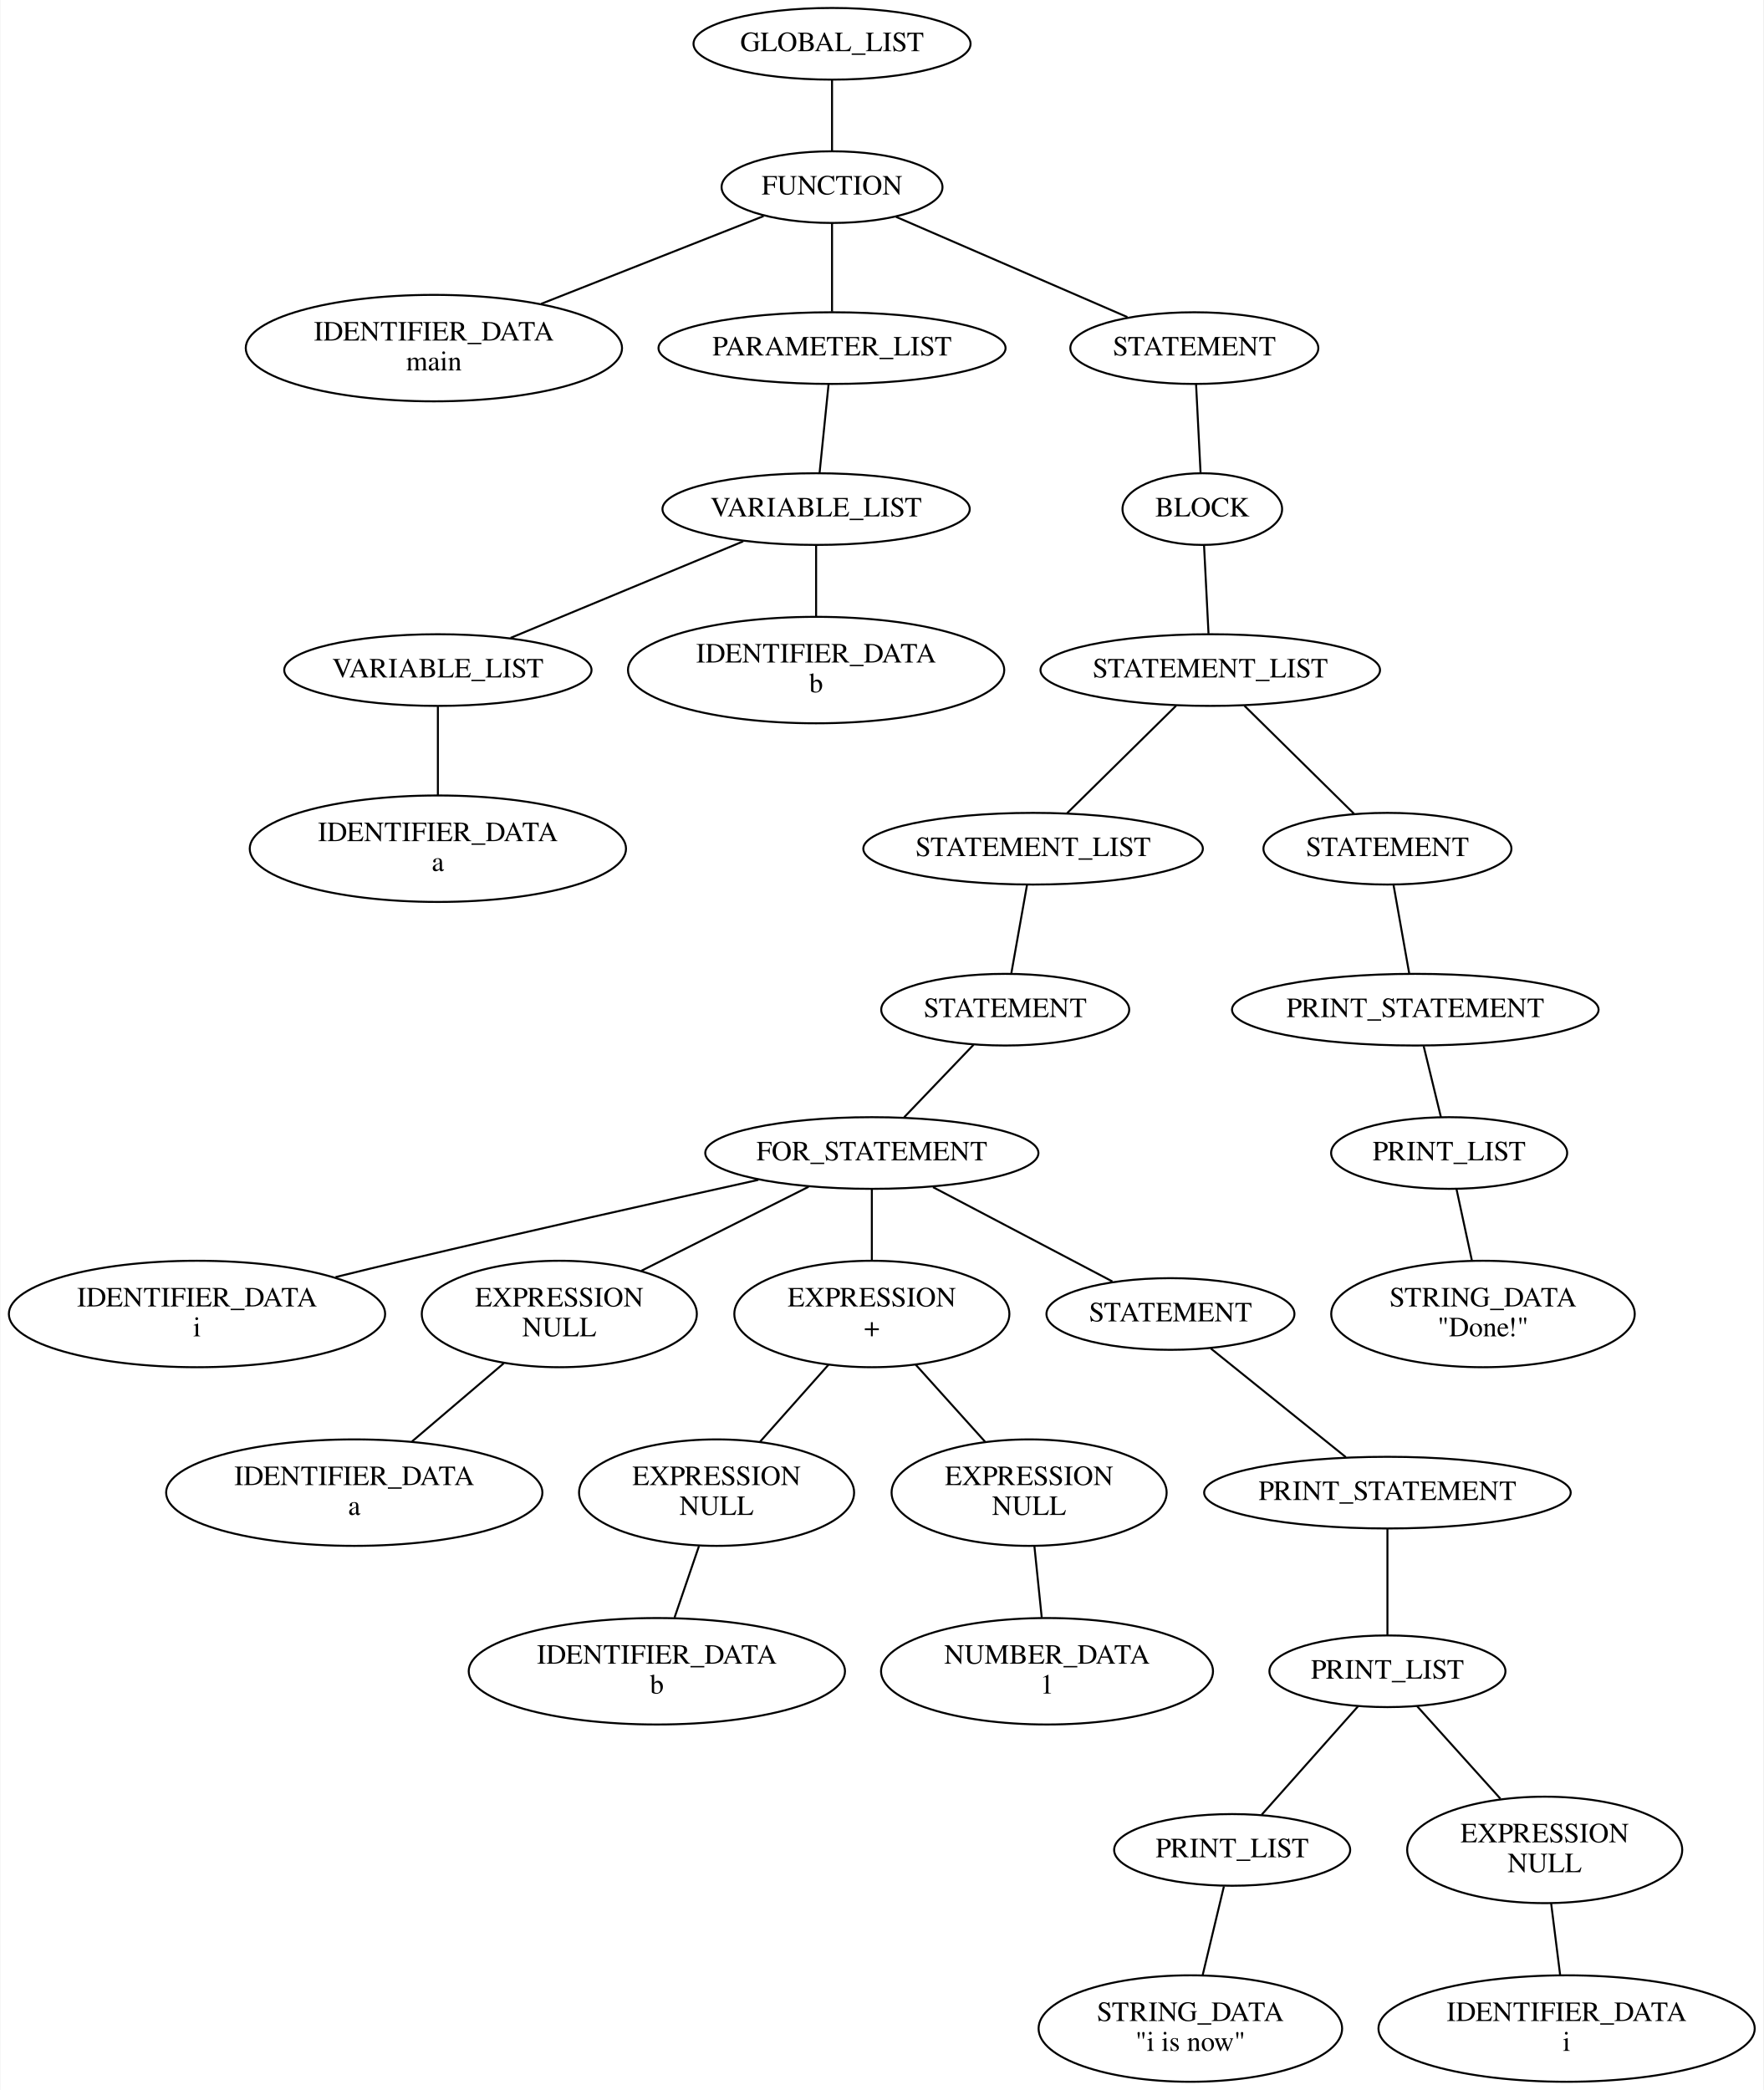
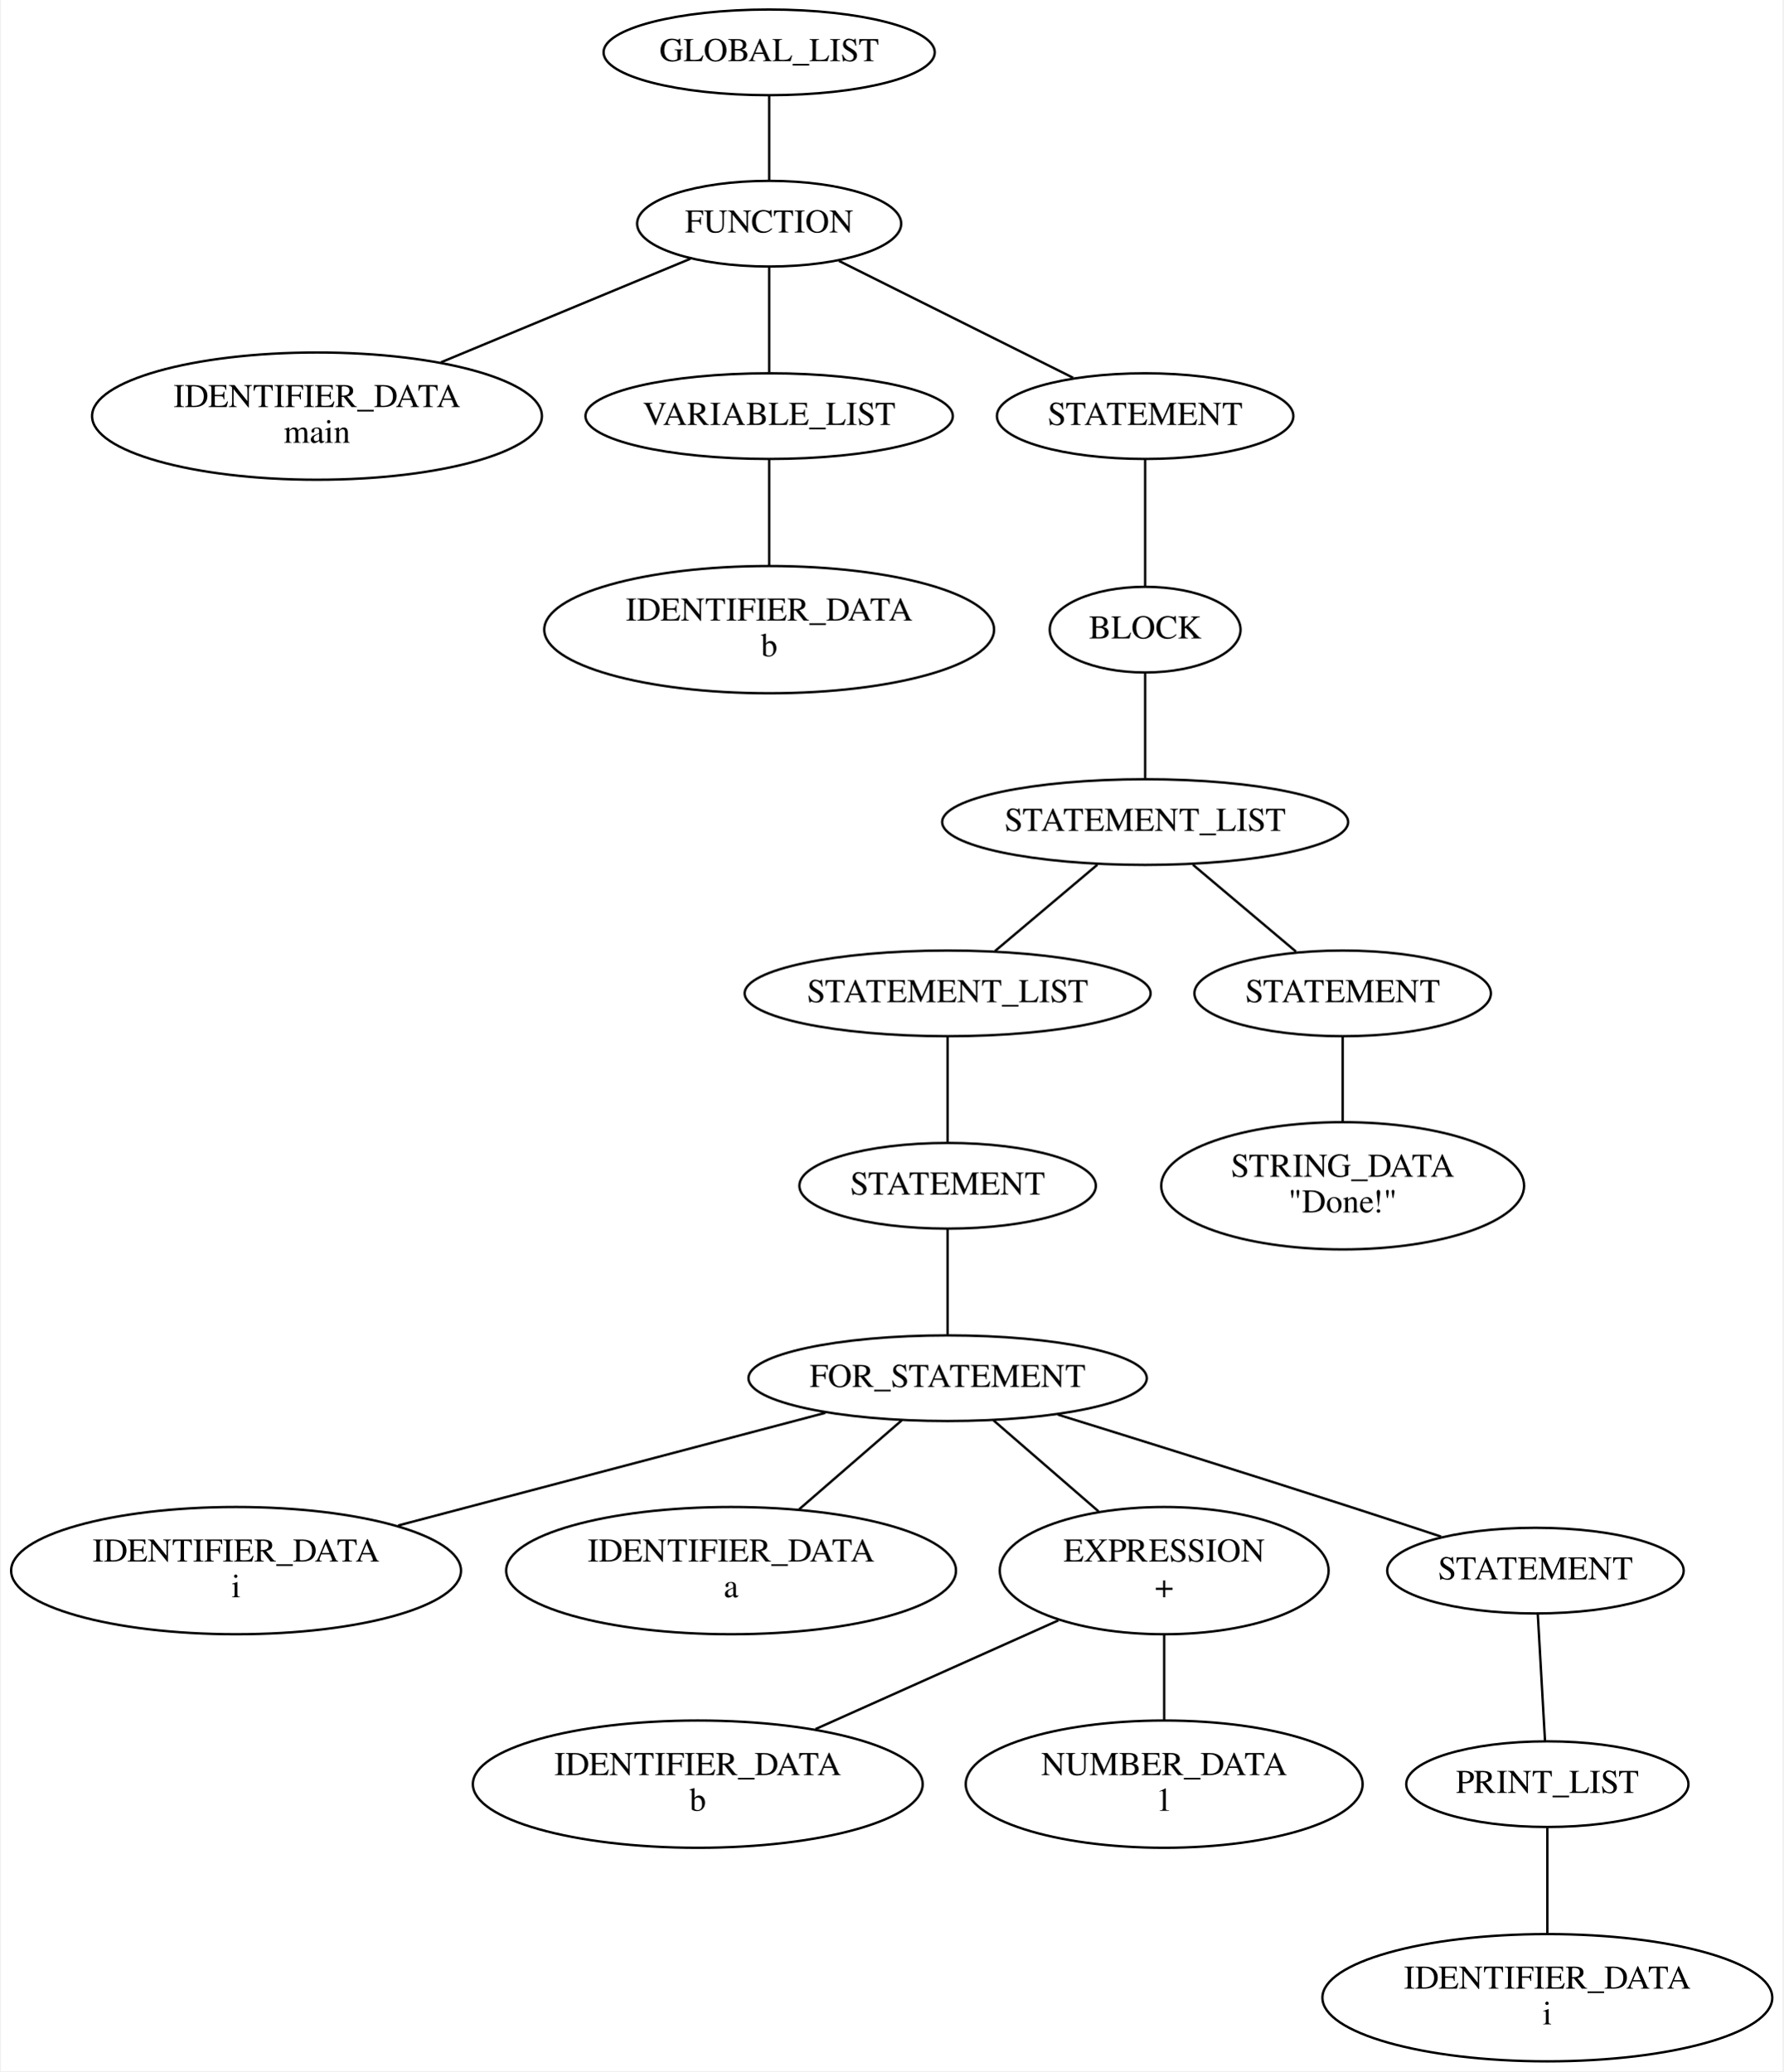
- <svg xmlns="http://www.w3.org/2000/svg" width="886pt" height="1050pt" viewBox="0.00 0.00 885.50 1049.92">
-   <g id="graph0" class="graph" transform="scale(1 1) rotate(0) translate(4 1045.92)">
-     <polygon fill="white" stroke="none" points="-4,4 -4,-1045.92 881.5,-1045.92 881.5,4 -4,4" />
+ <svg xmlns="http://www.w3.org/2000/svg" width="749pt" height="870pt" viewBox="0.00 0.00 748.50 870.44">
+   <g id="graph0" class="graph" transform="scale(1 1) rotate(0) translate(4 866.44)">
+     <polygon fill="white" stroke="none" points="-4,4 -4,-866.44 744.5,-866.44 744.5,4 -4,4" />
    <g id="node1" class="node">
-       <ellipse fill="none" stroke="black" cx="413.75" cy="-1023.92" rx="69.59" ry="18" />
-       <text text-anchor="middle" x="413.75" y="-1020.22" font-family="Times,serif" font-size="14.00">GLOBAL_LIST</text>
+       <ellipse fill="none" stroke="black" cx="318.75" cy="-844.44" rx="69.59" ry="18" />
+       <text text-anchor="middle" x="318.75" y="-840.74" font-family="Times,serif" font-size="14.00">GLOBAL_LIST</text>
    </g>
    <g id="node2" class="node">
-       <ellipse fill="none" stroke="black" cx="413.75" cy="-951.92" rx="55.49" ry="18" />
-       <text text-anchor="middle" x="413.75" y="-948.22" font-family="Times,serif" font-size="14.00">FUNCTION</text>
+       <ellipse fill="none" stroke="black" cx="318.75" cy="-772.44" rx="55.49" ry="18" />
+       <text text-anchor="middle" x="318.75" y="-768.74" font-family="Times,serif" font-size="14.00">FUNCTION</text>
    </g>
    <g id="edge1" class="edge">
-       <path fill="none" stroke="black" d="M413.75,-1005.62C413.75,-994.77 413.75,-980.84 413.75,-970.03" />
+       <path fill="none" stroke="black" d="M318.75,-826.14C318.75,-815.29 318.75,-801.36 318.75,-790.55" />
    </g>
    <g id="node3" class="node">
-       <ellipse fill="none" stroke="black" cx="213.75" cy="-871.05" rx="94.51" ry="26.74" />
-       <text text-anchor="middle" x="213.75" y="-874.85" font-family="Times,serif" font-size="14.00">IDENTIFIER_DATA</text>
-       <text text-anchor="middle" x="213.75" y="-859.85" font-family="Times,serif" font-size="14.00">main</text>
+       <ellipse fill="none" stroke="black" cx="128.75" cy="-691.57" rx="94.51" ry="26.74" />
+       <text text-anchor="middle" x="128.75" y="-695.37" font-family="Times,serif" font-size="14.00">IDENTIFIER_DATA</text>
+       <text text-anchor="middle" x="128.75" y="-680.37" font-family="Times,serif" font-size="14.00">main</text>
    </g>
    <g id="edge2" class="edge">
-       <path fill="none" stroke="black" d="M379.37,-937.36C348.66,-925.25 303.16,-907.31 267.62,-893.29" />
+       <path fill="none" stroke="black" d="M285.66,-757.7C256.74,-745.7 214.26,-728.07 180.8,-714.17" />
    </g>
    <g id="node4" class="node">
-       <ellipse fill="none" stroke="black" cx="413.75" cy="-871.05" rx="87.18" ry="18" />
-       <text text-anchor="middle" x="413.75" y="-867.35" font-family="Times,serif" font-size="14.00">PARAMETER_LIST</text>
+       <ellipse fill="none" stroke="black" cx="318.75" cy="-691.57" rx="77.19" ry="18" />
+       <text text-anchor="middle" x="318.75" y="-687.87" font-family="Times,serif" font-size="14.00">VARIABLE_LIST</text>
    </g>
    <g id="edge3" class="edge">
-       <path fill="none" stroke="black" d="M413.75,-933.81C413.75,-920.67 413.75,-902.6 413.75,-889.4" />
+       <path fill="none" stroke="black" d="M318.75,-754.33C318.75,-741.19 318.75,-723.12 318.75,-709.92" />
+     </g>
+     <g id="node6" class="node">
+       <ellipse fill="none" stroke="black" cx="476.75" cy="-691.57" rx="62.29" ry="18" />
+       <text text-anchor="middle" x="476.75" y="-687.87" font-family="Times,serif" font-size="14.00">STATEMENT</text>
+     </g>
+     <g id="edge5" class="edge">
+       <path fill="none" stroke="black" d="M348.1,-756.79C376.12,-742.8 418.16,-721.82 446.49,-707.68" />
+     </g>
+     <g id="node5" class="node">
+       <ellipse fill="none" stroke="black" cx="318.75" cy="-601.83" rx="94.51" ry="26.74" />
+       <text text-anchor="middle" x="318.75" y="-605.63" font-family="Times,serif" font-size="14.00">IDENTIFIER_DATA</text>
+       <text text-anchor="middle" x="318.75" y="-590.63" font-family="Times,serif" font-size="14.00">b</text>
+     </g>
+     <g id="edge4" class="edge">
+       <path fill="none" stroke="black" d="M318.75,-673.24C318.75,-660.55 318.75,-643.12 318.75,-628.78" />
+     </g>
+     <g id="node7" class="node">
+       <ellipse fill="none" stroke="black" cx="476.75" cy="-601.83" rx="40.09" ry="18" />
+       <text text-anchor="middle" x="476.75" y="-598.13" font-family="Times,serif" font-size="14.00">BLOCK</text>
+     </g>
+     <g id="edge6" class="edge">
+       <path fill="none" stroke="black" d="M476.75,-673.24C476.75,-657.85 476.75,-635.5 476.75,-620.13" />
+     </g>
+     <g id="node8" class="node">
+       <ellipse fill="none" stroke="black" cx="476.75" cy="-520.96" rx="85.29" ry="18" />
+       <text text-anchor="middle" x="476.75" y="-517.26" font-family="Times,serif" font-size="14.00">STATEMENT_LIST</text>
+     </g>
+     <g id="edge7" class="edge">
+       <path fill="none" stroke="black" d="M476.75,-583.72C476.75,-570.58 476.75,-552.51 476.75,-539.31" />
    </g>
    <g id="node9" class="node">
-       <ellipse fill="none" stroke="black" cx="595.75" cy="-871.05" rx="62.29" ry="18" />
-       <text text-anchor="middle" x="595.75" y="-867.35" font-family="Times,serif" font-size="14.00">STATEMENT</text>
+       <ellipse fill="none" stroke="black" cx="393.75" cy="-448.96" rx="85.29" ry="18" />
+       <text text-anchor="middle" x="393.75" y="-445.26" font-family="Times,serif" font-size="14.00">STATEMENT_LIST</text>
    </g>
    <g id="edge8" class="edge">
-       <path fill="none" stroke="black" d="M445.87,-937C478.53,-922.85 528.91,-901.02 562.11,-886.63" />
+       <path fill="none" stroke="black" d="M456.66,-503.02C443.61,-492.01 426.67,-477.72 413.66,-466.75" />
    </g>
-     <g id="node5" class="node">
-       <ellipse fill="none" stroke="black" cx="405.75" cy="-790.18" rx="77.19" ry="18" />
-       <text text-anchor="middle" x="405.75" y="-786.48" font-family="Times,serif" font-size="14.00">VARIABLE_LIST</text>
+     <g id="node20" class="node">
+       <ellipse fill="none" stroke="black" cx="559.75" cy="-448.96" rx="62.29" ry="18" />
+       <text text-anchor="middle" x="559.75" y="-445.26" font-family="Times,serif" font-size="14.00">STATEMENT</text>
    </g>
-     <g id="edge4" class="edge">
-       <path fill="none" stroke="black" d="M412.02,-852.94C410.68,-839.8 408.85,-821.73 407.51,-808.53" />
-     </g>
-     <g id="node6" class="node">
-       <ellipse fill="none" stroke="black" cx="215.75" cy="-709.31" rx="77.19" ry="18" />
-       <text text-anchor="middle" x="215.75" y="-705.61" font-family="Times,serif" font-size="14.00">VARIABLE_LIST</text>
-     </g>
-     <g id="edge5" class="edge">
-       <path fill="none" stroke="black" d="M369.12,-773.97C335.47,-760.01 285.88,-739.42 252.27,-725.47" />
-     </g>
-     <g id="node8" class="node">
-       <ellipse fill="none" stroke="black" cx="405.75" cy="-709.31" rx="94.51" ry="26.74" />
-       <text text-anchor="middle" x="405.75" y="-713.11" font-family="Times,serif" font-size="14.00">IDENTIFIER_DATA</text>
-       <text text-anchor="middle" x="405.75" y="-698.11" font-family="Times,serif" font-size="14.00">b</text>
-     </g>
-     <g id="edge7" class="edge">
-       <path fill="none" stroke="black" d="M405.75,-772.07C405.75,-761.65 405.75,-748.13 405.75,-736.39" />
-     </g>
-     <g id="node7" class="node">
-       <ellipse fill="none" stroke="black" cx="215.75" cy="-619.57" rx="94.51" ry="26.74" />
-       <text text-anchor="middle" x="215.75" y="-623.37" font-family="Times,serif" font-size="14.00">IDENTIFIER_DATA</text>
-       <text text-anchor="middle" x="215.75" y="-608.37" font-family="Times,serif" font-size="14.00">a</text>
-     </g>
-     <g id="edge6" class="edge">
-       <path fill="none" stroke="black" d="M215.75,-690.98C215.75,-678.29 215.75,-660.86 215.75,-646.52" />
+     <g id="edge19" class="edge">
+       <path fill="none" stroke="black" d="M496.84,-503.02C509.99,-491.93 527.08,-477.51 540.13,-466.51" />
    </g>
    <g id="node10" class="node">
-       <ellipse fill="none" stroke="black" cx="599.75" cy="-790.18" rx="40.09" ry="18" />
-       <text text-anchor="middle" x="599.75" y="-786.48" font-family="Times,serif" font-size="14.00">BLOCK</text>
+       <ellipse fill="none" stroke="black" cx="393.75" cy="-368.09" rx="62.29" ry="18" />
+       <text text-anchor="middle" x="393.75" y="-364.39" font-family="Times,serif" font-size="14.00">STATEMENT</text>
    </g>
    <g id="edge9" class="edge">
-       <path fill="none" stroke="black" d="M596.62,-852.94C597.29,-839.8 598.2,-821.73 598.87,-808.53" />
+       <path fill="none" stroke="black" d="M393.75,-430.85C393.75,-417.71 393.75,-399.64 393.75,-386.44" />
    </g>
    <g id="node11" class="node">
-       <ellipse fill="none" stroke="black" cx="603.75" cy="-709.31" rx="85.29" ry="18" />
-       <text text-anchor="middle" x="603.75" y="-705.61" font-family="Times,serif" font-size="14.00">STATEMENT_LIST</text>
+       <ellipse fill="none" stroke="black" cx="393.75" cy="-287.22" rx="83.69" ry="18" />
+       <text text-anchor="middle" x="393.75" y="-283.52" font-family="Times,serif" font-size="14.00">FOR_STATEMENT</text>
    </g>
    <g id="edge10" class="edge">
-       <path fill="none" stroke="black" d="M600.62,-772.07C601.29,-758.93 602.2,-740.86 602.87,-727.66" />
+       <path fill="none" stroke="black" d="M393.75,-349.98C393.75,-336.84 393.75,-318.77 393.75,-305.57" />
    </g>
    <g id="node12" class="node">
-       <ellipse fill="none" stroke="black" cx="514.75" cy="-619.57" rx="85.29" ry="18" />
-       <text text-anchor="middle" x="514.75" y="-615.87" font-family="Times,serif" font-size="14.00">STATEMENT_LIST</text>
+       <ellipse fill="none" stroke="black" cx="94.75" cy="-206.35" rx="94.51" ry="26.74" />
+       <text text-anchor="middle" x="94.75" y="-210.15" font-family="Times,serif" font-size="14.00">IDENTIFIER_DATA</text>
+       <text text-anchor="middle" x="94.75" y="-195.15" font-family="Times,serif" font-size="14.00">i</text>
    </g>
    <g id="edge11" class="edge">
-       <path fill="none" stroke="black" d="M586.59,-691.39C570.83,-675.86 547.6,-652.96 531.86,-637.44" />
-     </g>
-     <g id="node30" class="node">
-       <ellipse fill="none" stroke="black" cx="692.75" cy="-619.57" rx="62.29" ry="18" />
-       <text text-anchor="middle" x="692.75" y="-615.87" font-family="Times,serif" font-size="14.00">STATEMENT</text>
-     </g>
-     <g id="edge29" class="edge">
-       <path fill="none" stroke="black" d="M620.91,-691.39C636.77,-675.76 660.2,-652.66 675.95,-637.14" />
+       <path fill="none" stroke="black" d="M342.35,-272.66C292.76,-259.58 217.39,-239.7 162.83,-225.31" />
    </g>
    <g id="node13" class="node">
-       <ellipse fill="none" stroke="black" cx="500.75" cy="-538.7" rx="62.29" ry="18" />
-       <text text-anchor="middle" x="500.75" y="-535" font-family="Times,serif" font-size="14.00">STATEMENT</text>
+       <ellipse fill="none" stroke="black" cx="302.75" cy="-206.35" rx="94.51" ry="26.74" />
+       <text text-anchor="middle" x="302.75" y="-210.15" font-family="Times,serif" font-size="14.00">IDENTIFIER_DATA</text>
+       <text text-anchor="middle" x="302.75" y="-195.15" font-family="Times,serif" font-size="14.00">a</text>
    </g>
    <g id="edge12" class="edge">
-       <path fill="none" stroke="black" d="M511.71,-601.46C509.38,-588.32 506.18,-570.25 503.83,-557.05" />
+       <path fill="none" stroke="black" d="M374.45,-269.49C361.93,-258.64 345.39,-244.31 331.36,-232.14" />
    </g>
    <g id="node14" class="node">
-       <ellipse fill="none" stroke="black" cx="433.75" cy="-466.7" rx="83.69" ry="18" />
-       <text text-anchor="middle" x="433.75" y="-463" font-family="Times,serif" font-size="14.00">FOR_STATEMENT</text>
+       <ellipse fill="none" stroke="black" cx="484.75" cy="-206.35" rx="69.09" ry="26.74" />
+       <text text-anchor="middle" x="484.75" y="-210.15" font-family="Times,serif" font-size="14.00">EXPRESSION</text>
+       <text text-anchor="middle" x="484.75" y="-195.15" font-family="Times,serif" font-size="14.00">+</text>
    </g>
    <g id="edge13" class="edge">
-       <path fill="none" stroke="black" d="M484.87,-521.11C474.35,-510.11 460.58,-495.73 449.98,-484.66" />
+       <path fill="none" stroke="black" d="M413.05,-269.49C425.89,-258.37 442.94,-243.59 457.19,-231.23" />
+     </g>
+     <g id="node17" class="node">
+       <ellipse fill="none" stroke="black" cx="640.75" cy="-206.35" rx="62.29" ry="18" />
+       <text text-anchor="middle" x="640.75" y="-202.65" font-family="Times,serif" font-size="14.00">STATEMENT</text>
+     </g>
+     <g id="edge16" class="edge">
+       <path fill="none" stroke="black" d="M440.08,-271.91C474.08,-261.36 521.34,-246.58 562.75,-233.22 575.24,-229.19 588.83,-224.72 601.11,-220.64" />
    </g>
    <g id="node15" class="node">
-       <ellipse fill="none" stroke="black" cx="94.75" cy="-385.83" rx="94.51" ry="26.74" />
-       <text text-anchor="middle" x="94.75" y="-389.63" font-family="Times,serif" font-size="14.00">IDENTIFIER_DATA</text>
-       <text text-anchor="middle" x="94.75" y="-374.63" font-family="Times,serif" font-size="14.00">i</text>
+       <ellipse fill="none" stroke="black" cx="288.75" cy="-116.61" rx="94.51" ry="26.74" />
+       <text text-anchor="middle" x="288.75" y="-120.41" font-family="Times,serif" font-size="14.00">IDENTIFIER_DATA</text>
+       <text text-anchor="middle" x="288.75" y="-105.41" font-family="Times,serif" font-size="14.00">b</text>
    </g>
    <g id="edge14" class="edge">
-       <path fill="none" stroke="black" d="M376.69,-453.2C329.05,-442.67 259.39,-427.08 198.75,-412.7 187.62,-410.06 175.83,-407.2 164.35,-404.37" />
+       <path fill="none" stroke="black" d="M440.28,-185.44C409.89,-171.84 369.61,-153.81 338.22,-139.75" />
    </g>
    <g id="node16" class="node">
-       <ellipse fill="none" stroke="black" cx="276.75" cy="-385.83" rx="69.09" ry="26.74" />
-       <text text-anchor="middle" x="276.75" y="-389.63" font-family="Times,serif" font-size="14.00">EXPRESSION</text>
-       <text text-anchor="middle" x="276.75" y="-374.63" font-family="Times,serif" font-size="14.00">NULL</text>
+       <ellipse fill="none" stroke="black" cx="484.75" cy="-116.61" rx="83.38" ry="26.74" />
+       <text text-anchor="middle" x="484.75" y="-120.41" font-family="Times,serif" font-size="14.00">NUMBER_DATA</text>
+       <text text-anchor="middle" x="484.75" y="-105.41" font-family="Times,serif" font-size="14.00">1</text>
    </g>
    <g id="edge15" class="edge">
-       <path fill="none" stroke="black" d="M401.98,-449.74C377.79,-437.59 344.29,-420.76 318.02,-407.56" />
+       <path fill="none" stroke="black" d="M484.75,-179.5C484.75,-168.18 484.75,-154.92 484.75,-143.58" />
    </g>
    <g id="node18" class="node">
-       <ellipse fill="none" stroke="black" cx="433.75" cy="-385.83" rx="69.09" ry="26.74" />
-       <text text-anchor="middle" x="433.75" y="-389.63" font-family="Times,serif" font-size="14.00">EXPRESSION</text>
-       <text text-anchor="middle" x="433.75" y="-374.63" font-family="Times,serif" font-size="14.00">+</text>
+       <ellipse fill="none" stroke="black" cx="645.75" cy="-116.61" rx="59.29" ry="18" />
+       <text text-anchor="middle" x="645.75" y="-112.91" font-family="Times,serif" font-size="14.00">PRINT_LIST</text>
    </g>
    <g id="edge17" class="edge">
-       <path fill="none" stroke="black" d="M433.75,-448.59C433.75,-438.17 433.75,-424.65 433.75,-412.91" />
-     </g>
-     <g id="node23" class="node">
-       <ellipse fill="none" stroke="black" cx="583.75" cy="-385.83" rx="62.29" ry="18" />
-       <text text-anchor="middle" x="583.75" y="-382.13" font-family="Times,serif" font-size="14.00">STATEMENT</text>
-     </g>
-     <g id="edge22" class="edge">
-       <path fill="none" stroke="black" d="M464.47,-449.55C490.87,-435.67 528.67,-415.79 554.61,-402.16" />
-     </g>
-     <g id="node17" class="node">
-       <ellipse fill="none" stroke="black" cx="173.75" cy="-296.09" rx="94.51" ry="26.74" />
-       <text text-anchor="middle" x="173.75" y="-299.89" font-family="Times,serif" font-size="14.00">IDENTIFIER_DATA</text>
-       <text text-anchor="middle" x="173.75" y="-284.89" font-family="Times,serif" font-size="14.00">a</text>
-     </g>
-     <g id="edge16" class="edge">
-       <path fill="none" stroke="black" d="M248.88,-361.09C234.58,-348.91 217.18,-334.08 202.73,-321.77" />
+       <path fill="none" stroke="black" d="M641.74,-188.02C642.62,-172.63 643.89,-150.28 644.77,-134.91" />
    </g>
    <g id="node19" class="node">
-       <ellipse fill="none" stroke="black" cx="355.75" cy="-296.09" rx="69.09" ry="26.74" />
-       <text text-anchor="middle" x="355.75" y="-299.89" font-family="Times,serif" font-size="14.00">EXPRESSION</text>
-       <text text-anchor="middle" x="355.75" y="-284.89" font-family="Times,serif" font-size="14.00">NULL</text>
+       <ellipse fill="none" stroke="black" cx="645.75" cy="-26.87" rx="94.51" ry="26.74" />
+       <text text-anchor="middle" x="645.75" y="-30.67" font-family="Times,serif" font-size="14.00">IDENTIFIER_DATA</text>
+       <text text-anchor="middle" x="645.75" y="-15.67" font-family="Times,serif" font-size="14.00">i</text>
    </g>
    <g id="edge18" class="edge">
-       <path fill="none" stroke="black" d="M412.02,-360.39C401.3,-348.32 388.38,-333.8 377.63,-321.7" />
+       <path fill="none" stroke="black" d="M645.75,-98.28C645.75,-85.59 645.75,-68.16 645.75,-53.82" />
    </g>
    <g id="node21" class="node">
-       <ellipse fill="none" stroke="black" cx="512.75" cy="-296.09" rx="69.09" ry="26.74" />
-       <text text-anchor="middle" x="512.75" y="-299.89" font-family="Times,serif" font-size="14.00">EXPRESSION</text>
-       <text text-anchor="middle" x="512.75" y="-284.89" font-family="Times,serif" font-size="14.00">NULL</text>
+       <ellipse fill="none" stroke="black" cx="559.75" cy="-368.09" rx="76.24" ry="26.74" />
+       <text text-anchor="middle" x="559.75" y="-371.89" font-family="Times,serif" font-size="14.00">STRING_DATA</text>
+       <text text-anchor="middle" x="559.75" y="-356.89" font-family="Times,serif" font-size="14.00">"Done!"</text>
    </g>
    <g id="edge20" class="edge">
-       <path fill="none" stroke="black" d="M455.76,-360.39C466.62,-348.32 479.7,-333.8 490.59,-321.7" />
-     </g>
-     <g id="node20" class="node">
-       <ellipse fill="none" stroke="black" cx="325.75" cy="-206.35" rx="94.51" ry="26.74" />
-       <text text-anchor="middle" x="325.75" y="-210.15" font-family="Times,serif" font-size="14.00">IDENTIFIER_DATA</text>
-       <text text-anchor="middle" x="325.75" y="-195.15" font-family="Times,serif" font-size="14.00">b</text>
-     </g>
-     <g id="edge19" class="edge">
-       <path fill="none" stroke="black" d="M346.91,-269.24C343.04,-257.92 338.51,-244.66 334.63,-233.32" />
-     </g>
-     <g id="node22" class="node">
-       <ellipse fill="none" stroke="black" cx="521.75" cy="-206.35" rx="83.38" ry="26.74" />
-       <text text-anchor="middle" x="521.75" y="-210.15" font-family="Times,serif" font-size="14.00">NUMBER_DATA</text>
-       <text text-anchor="middle" x="521.75" y="-195.15" font-family="Times,serif" font-size="14.00">1</text>
-     </g>
-     <g id="edge21" class="edge">
-       <path fill="none" stroke="black" d="M515.4,-269.24C516.57,-257.92 517.93,-244.66 519.09,-233.32" />
-     </g>
-     <g id="node24" class="node">
-       <ellipse fill="none" stroke="black" cx="692.75" cy="-296.09" rx="92.08" ry="18" />
-       <text text-anchor="middle" x="692.75" y="-292.39" font-family="Times,serif" font-size="14.00">PRINT_STATEMENT</text>
-     </g>
-     <g id="edge23" class="edge">
-       <path fill="none" stroke="black" d="M604,-368.53C623.33,-352.97 652.33,-329.63 671.87,-313.9" />
-     </g>
-     <g id="node25" class="node">
-       <ellipse fill="none" stroke="black" cx="692.75" cy="-206.35" rx="59.29" ry="18" />
-       <text text-anchor="middle" x="692.75" y="-202.65" font-family="Times,serif" font-size="14.00">PRINT_LIST</text>
-     </g>
-     <g id="edge24" class="edge">
-       <path fill="none" stroke="black" d="M692.75,-277.76C692.75,-262.37 692.75,-240.02 692.75,-224.65" />
-     </g>
-     <g id="node26" class="node">
-       <ellipse fill="none" stroke="black" cx="614.75" cy="-116.61" rx="59.29" ry="18" />
-       <text text-anchor="middle" x="614.75" y="-112.91" font-family="Times,serif" font-size="14.00">PRINT_LIST</text>
-     </g>
-     <g id="edge25" class="edge">
-       <path fill="none" stroke="black" d="M678.08,-188.85C664.22,-173.26 643.54,-150 629.62,-134.34" />
-     </g>
-     <g id="node28" class="node">
-       <ellipse fill="none" stroke="black" cx="771.75" cy="-116.61" rx="69.09" ry="26.74" />
-       <text text-anchor="middle" x="771.75" y="-120.41" font-family="Times,serif" font-size="14.00">EXPRESSION</text>
-       <text text-anchor="middle" x="771.75" y="-105.41" font-family="Times,serif" font-size="14.00">NULL</text>
-     </g>
-     <g id="edge27" class="edge">
-       <path fill="none" stroke="black" d="M707.61,-188.85C719.41,-175.74 736.1,-157.21 749.49,-142.34" />
-     </g>
-     <g id="node27" class="node">
-       <ellipse fill="none" stroke="black" cx="593.75" cy="-26.87" rx="76.24" ry="26.74" />
-       <text text-anchor="middle" x="593.75" y="-30.67" font-family="Times,serif" font-size="14.00">STRING_DATA</text>
-       <text text-anchor="middle" x="593.75" y="-15.67" font-family="Times,serif" font-size="14.00">"i is now"</text>
-     </g>
-     <g id="edge26" class="edge">
-       <path fill="none" stroke="black" d="M610.6,-98.28C607.57,-85.59 603.4,-68.16 599.96,-53.82" />
-     </g>
-     <g id="node29" class="node">
-       <ellipse fill="none" stroke="black" cx="782.75" cy="-26.87" rx="94.51" ry="26.74" />
-       <text text-anchor="middle" x="782.75" y="-30.67" font-family="Times,serif" font-size="14.00">IDENTIFIER_DATA</text>
-       <text text-anchor="middle" x="782.75" y="-15.67" font-family="Times,serif" font-size="14.00">i</text>
-     </g>
-     <g id="edge28" class="edge">
-       <path fill="none" stroke="black" d="M774.99,-89.76C776.41,-78.44 778.08,-65.18 779.5,-53.84" />
-     </g>
-     <g id="node31" class="node">
-       <ellipse fill="none" stroke="black" cx="706.75" cy="-538.7" rx="92.08" ry="18" />
-       <text text-anchor="middle" x="706.75" y="-535" font-family="Times,serif" font-size="14.00">PRINT_STATEMENT</text>
-     </g>
-     <g id="edge30" class="edge">
-       <path fill="none" stroke="black" d="M695.79,-601.46C698.12,-588.32 701.33,-570.25 703.67,-557.05" />
-     </g>
-     <g id="node32" class="node">
-       <ellipse fill="none" stroke="black" cx="723.75" cy="-466.7" rx="59.29" ry="18" />
-       <text text-anchor="middle" x="723.75" y="-463" font-family="Times,serif" font-size="14.00">PRINT_LIST</text>
-     </g>
-     <g id="edge31" class="edge">
-       <path fill="none" stroke="black" d="M710.95,-520.4C713.59,-509.55 716.97,-495.62 719.6,-484.8" />
-     </g>
-     <g id="node33" class="node">
-       <ellipse fill="none" stroke="black" cx="740.75" cy="-385.83" rx="76.24" ry="26.74" />
-       <text text-anchor="middle" x="740.75" y="-389.63" font-family="Times,serif" font-size="14.00">STRING_DATA</text>
-       <text text-anchor="middle" x="740.75" y="-374.63" font-family="Times,serif" font-size="14.00">"Done!"</text>
-     </g>
-     <g id="edge32" class="edge">
-       <path fill="none" stroke="black" d="M727.44,-448.59C729.69,-438.17 732.6,-424.65 735.13,-412.91" />
+       <path fill="none" stroke="black" d="M559.75,-430.85C559.75,-420.43 559.75,-406.91 559.75,-395.17" />
    </g>
  </g>
</svg>
